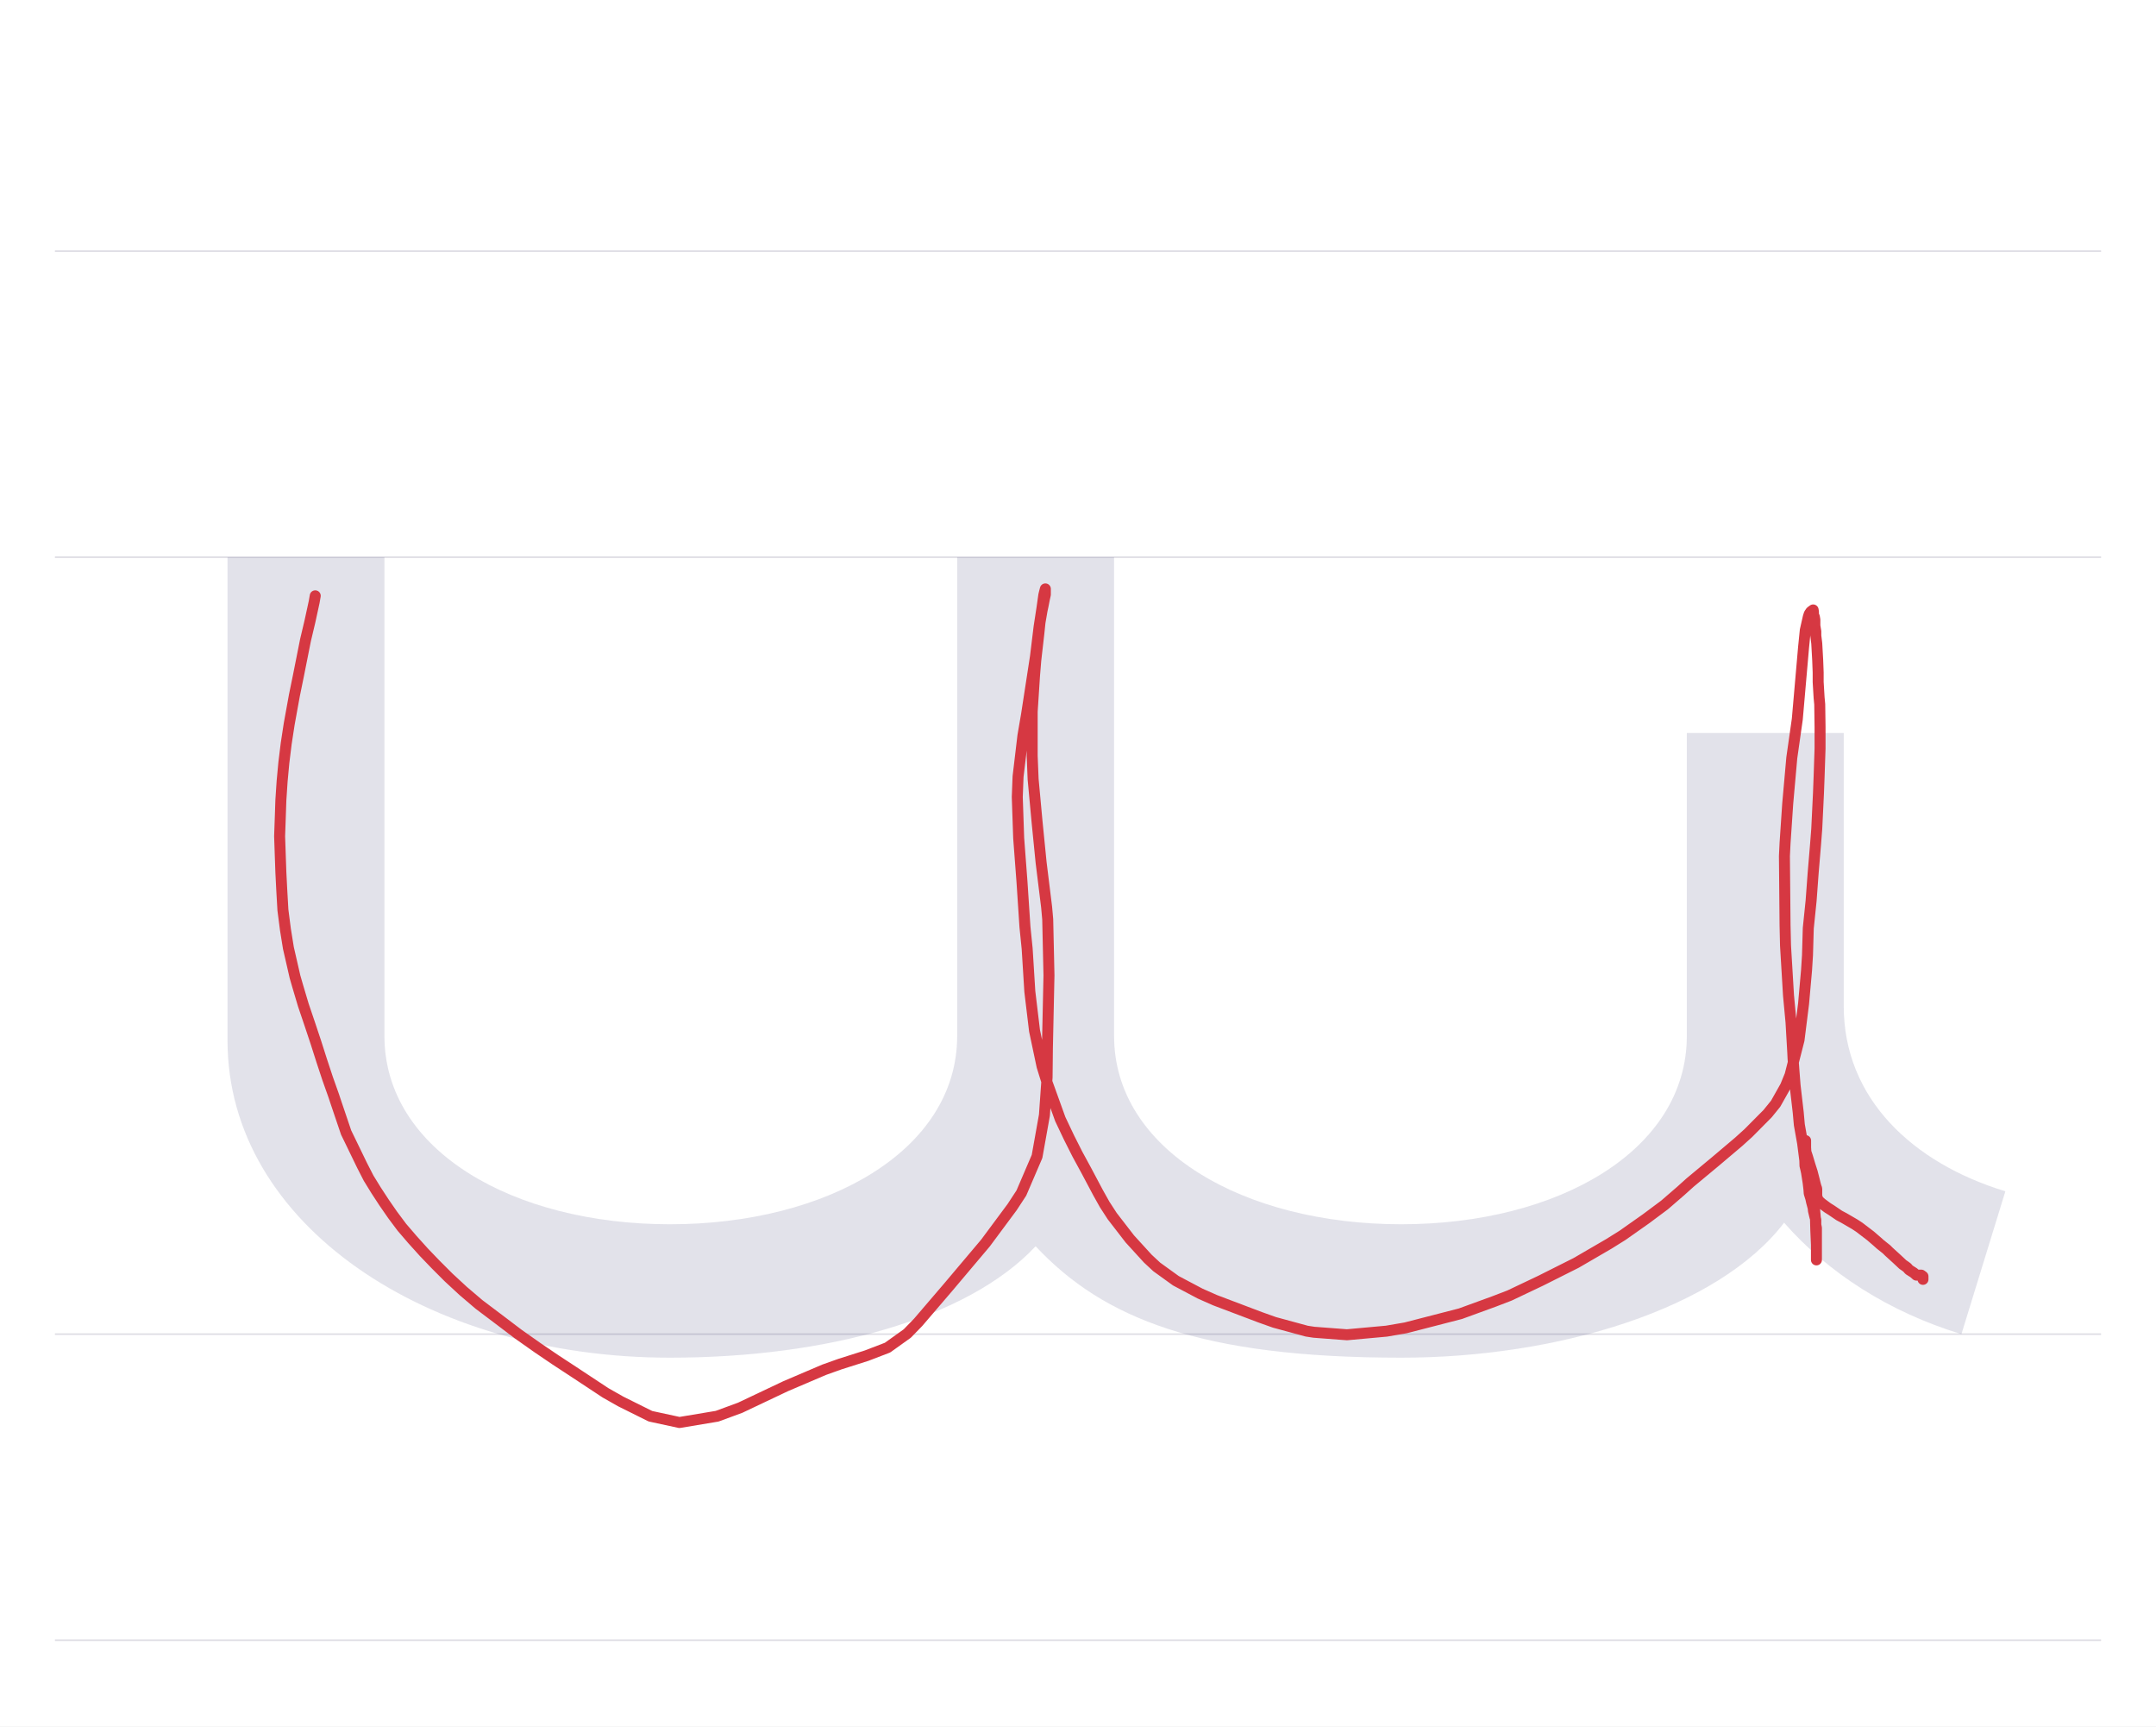
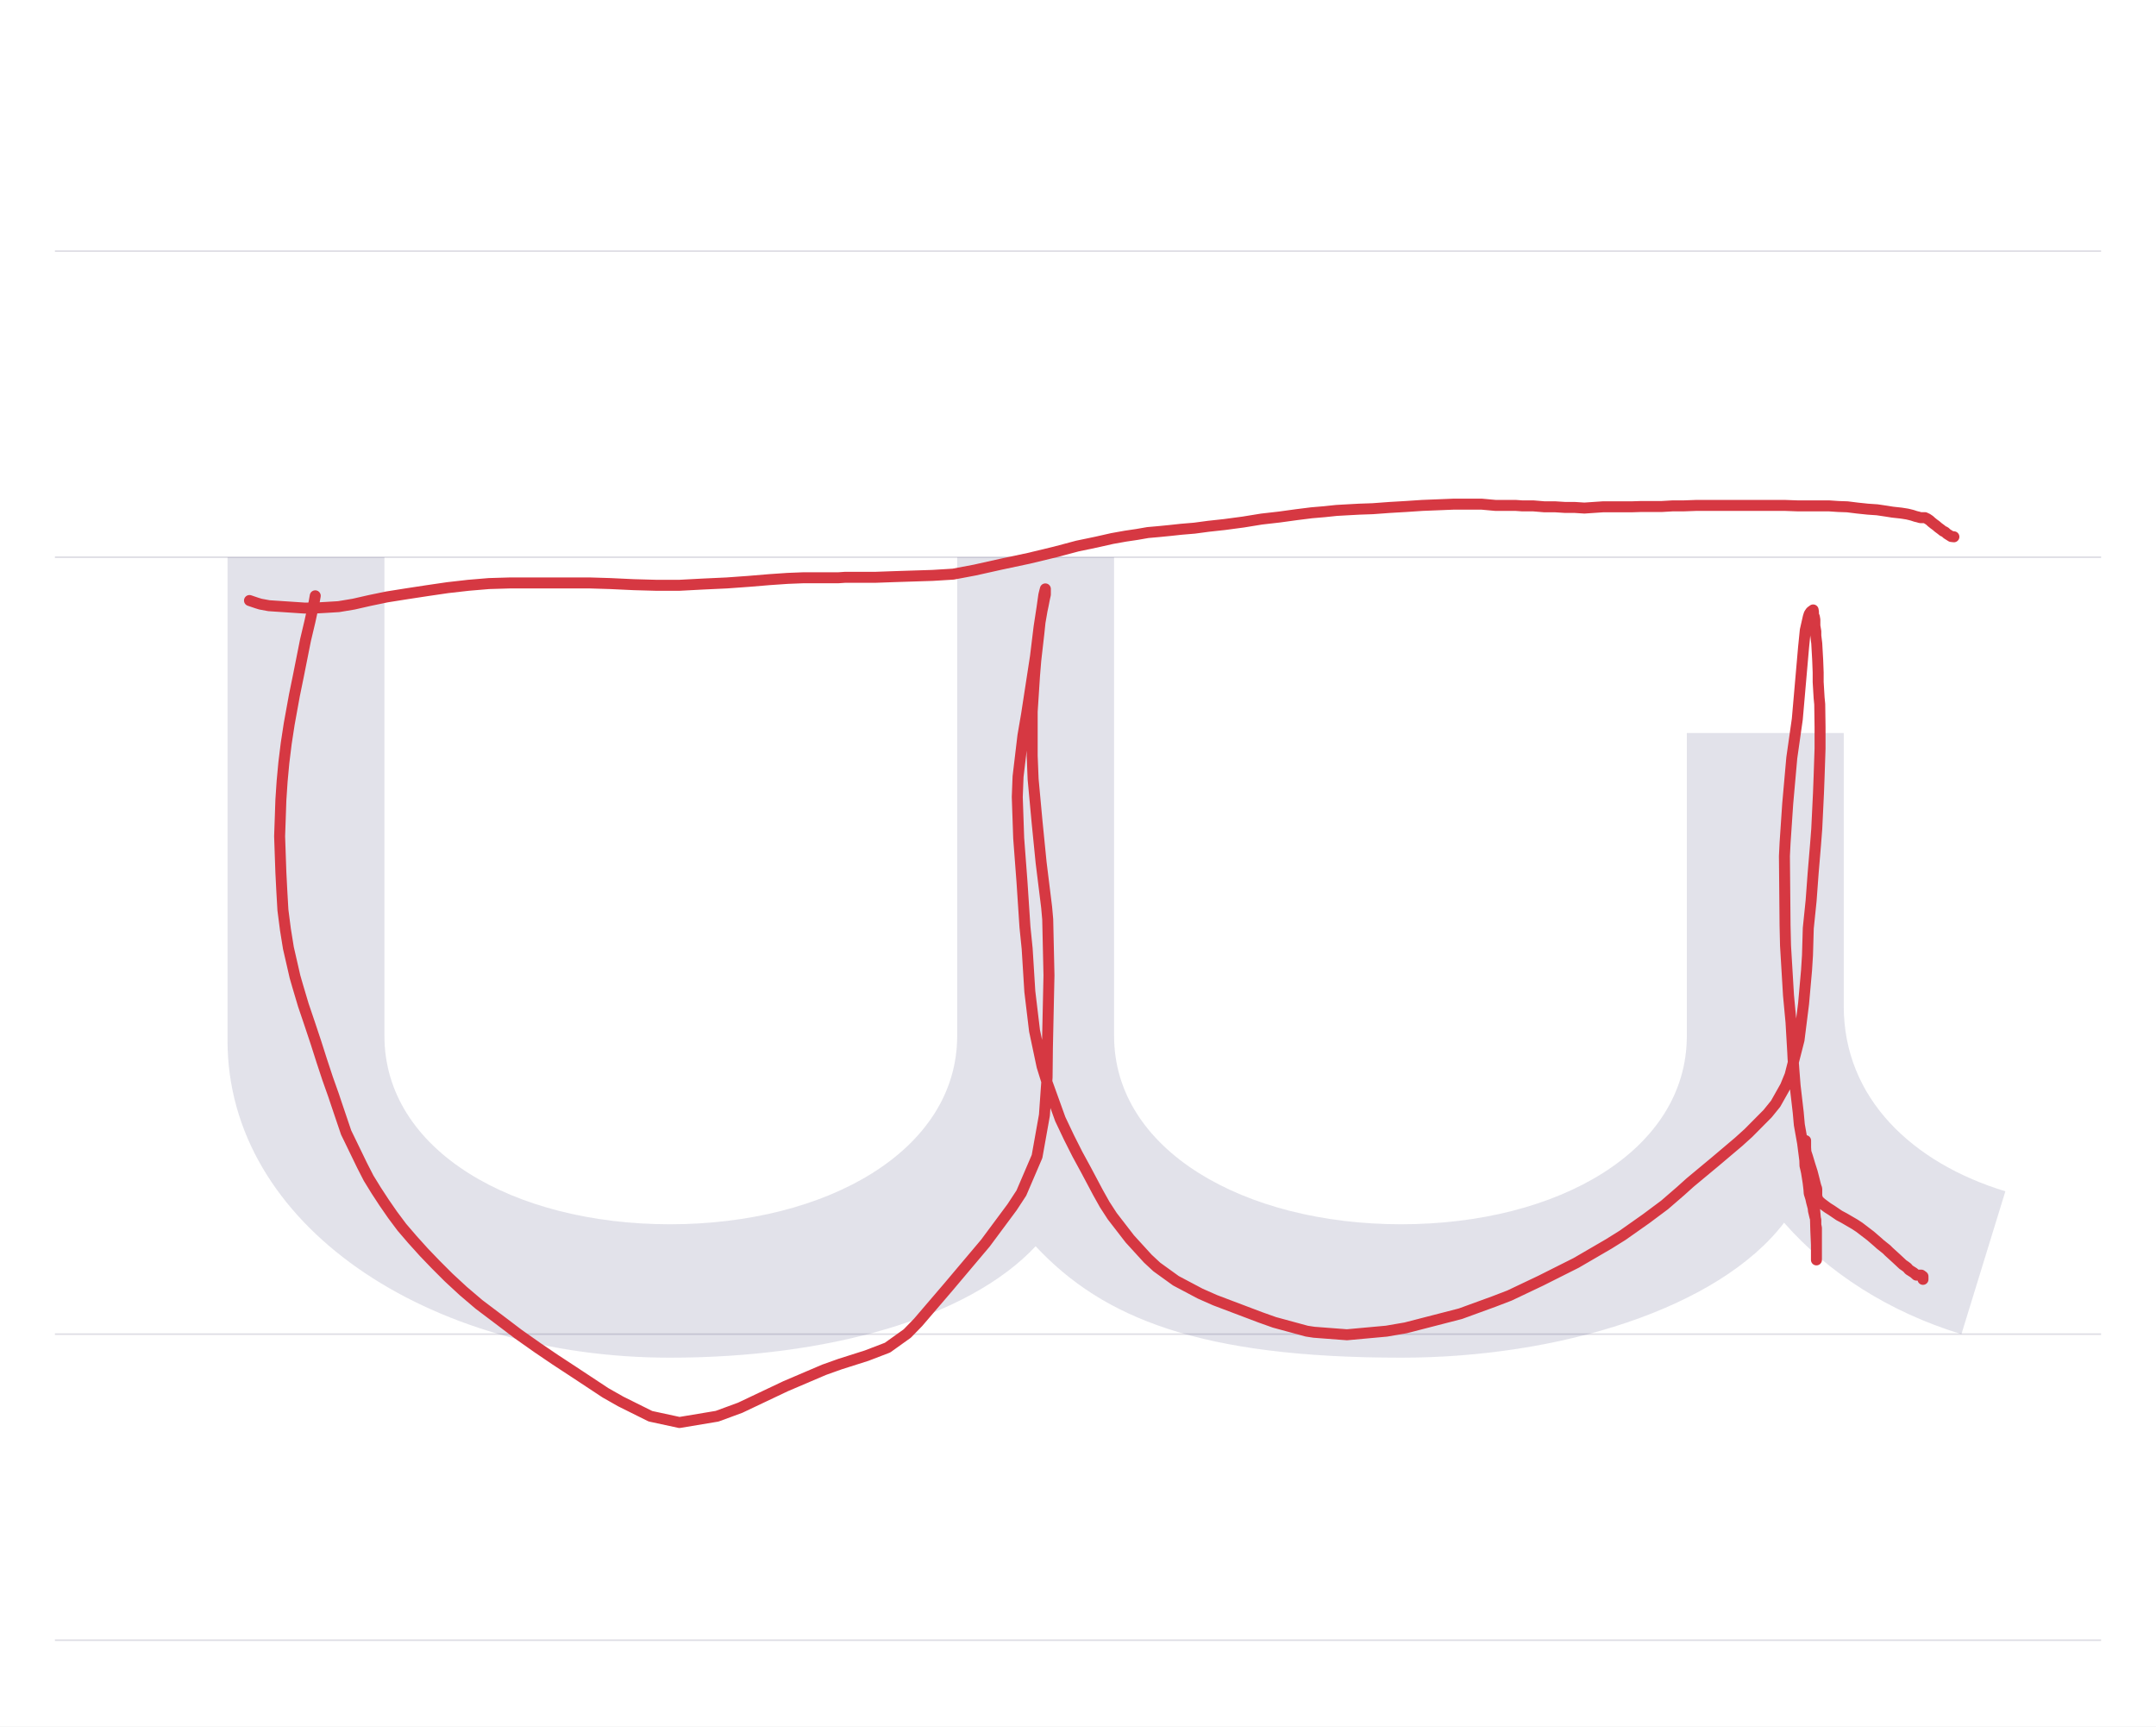
<svg xmlns="http://www.w3.org/2000/svg" viewBox="0 0 1374 1100">
  <rect width="100%" height="100%" fill="white" />
  <path d="M35 850H1339" stroke="#dedde4" fill="none" />
  <path d="M35 355H1339" stroke="#dedde4" fill="none" />
  <path d="M35 160H1339" stroke="#dedde4" fill="none" />
  <path d="M35 1045H1339" stroke="#dedde4" fill="none" />
  <path d="M45 495V187C45 70 172 -15 327 -15C427 -15 517 10 560 56C603 10 665 -15 793 -15C893 -15 995 16 1037 71C1065 39 1104 14 1150 0L1178 91C1119 109 1075 150 1075 209V383H975V190C975 117 893 70 793 70C693 70 610 117 610 190V495H510V190C510 117 427 70 327 70C227 70 145 117 145 190V495Z" fill="#08084d" opacity=".12" transform="translate(100.0 850) scale(1 -1)" />
  <path d="M200.9,379.6L200.2,383.6L197.5,396L194.7,407.8L190.1,430.9L187.6,443.1L184.3,461.3L182.4,473.7L180.9,485.9L179.8,497.7L179,509.7L178.6,521.4L178.2,532.8L178.6,544.5L179,555.9L179.6,567.6L180.3,579.8L181.9,592.2L183.8,604L188,622.3L189.7,628.2L193.3,640.3L197.3,652.1L201.3,664.1L205.1,676L208.8,687.2L212.6,697.9L214.3,703L220.6,721.6L222.7,725.9L230.7,742.4L234.9,750.6L239.7,758.4L244.8,766.2L250.2,774L256.1,781.9L262.8,789.7L270.2,797.9L277.7,805.7L285.9,813.9L295.2,822.5L305.3,831.1L317.9,840.6L330.3,850L342.5,858.6L354,866.4L365.3,873.8L385.9,887.4L395.6,892.9L414.5,902.3L433,906.3L457,902.3L471.7,896.9L500.6,883.2L525.2,872.7L535.3,869.1L552.3,863.7L565.6,858.6L578.2,849.6L585.1,842.5L604.2,820.2L628,792L645,769.1L650.9,760.1L660.9,736.8L665.6,710.5L667.3,686.4L667.5,667.7L668.5,621.4L667.7,585.7L667,577.9L663.5,549.6L660.9,523.5L658.4,496.4L657.8,481.5L657.8,453.4L659.3,430.3L660.1,420.6L662,404L662.8,396.4L664.1,388.9L664.7,386.1L665.6,381.5L666.2,378.8L666.2,377.1L666.2,375.2L665.6,377.5L665.2,379.2L664.1,387L662.2,399.4L659.9,418.3L654.2,455.3L651.9,468.7L648.8,494.8L648.3,507.8L649.2,534L651.3,561.8L653.2,590.6L654.6,604.4L656.3,631.7L659.3,656.7L664.1,679.4L667.3,689.7L675.7,713L681.3,724.8L686.6,735.3L692.2,745.6L699.8,759.9L704,767.4L708.8,774.8L720,789.3L731.5,801.9L737.2,807.2L749.4,816L764.9,824.2L774.4,828.4L803.2,839.3L812.2,842.5L832.8,848.1L837.4,848.8L858.4,850.4L883.6,848.1L895.8,846L930.7,837L952.1,829.2L962,825.4L981.8,816L1004.5,804.6L1025.3,792.5L1034.1,787L1049,776.5L1060.8,767.7L1071.1,758.8L1077.1,753.4L1093.1,740.1L1108,727.5L1114.3,721.8L1126.5,709.5L1131.6,703.2L1137.9,692L1140.8,684.9L1146.5,662.6L1149.4,639.5L1151.3,618.1L1151.9,608.6L1152.4,591.4L1154.2,573.9L1155.5,556.3L1157,538.4L1157.8,528.1L1158.9,505.3L1159.3,494.8L1159.9,476.9L1159.9,463.2L1159.7,448.7L1159.3,444.5L1158.7,434.5L1158.7,432.6L1158.7,428.4L1158.4,420.6L1157.8,409.9L1157.2,405L1157.2,402.3L1156.6,398.7L1156.6,394.9L1156.3,393.1L1155.7,391.6L1155.7,389.9L1155.5,388.6L1154,389.7L1153,391.2L1152.4,393.1L1150.5,401.5L1149.4,412.4L1146.5,445.6L1145.4,458.2L1141.9,482.8L1139.3,512L1137.6,537.2L1137.2,545.4L1137.6,589.5L1137.9,602.5L1139.8,634.2L1141.4,651.3L1142.5,670.2L1142.7,674.4L1143.3,682.6L1144,691.6L1146,708.8L1146.7,716.6L1148.8,728.4L1150.2,739.3L1150.3,742.7L1150.9,745.2L1151.3,747.1L1152.3,753.4L1152.8,757.6L1153,760.3L1154,763.5L1154.5,765.8L1155.5,769.5L1155.7,771.4L1156.6,775.2L1157.2,777.1L1157.2,780.3L1157.6,782.4L1157.6,785.1L1157.6,787.4L1157.6,791.2L1157.6,792.9L1157.6,796L1157.6,798.8L1157.6,800.6L1157.6,802.7L1157.6,800L1157.6,795.6L1157.6,793.1L1157.2,784L1157,776.9L1154.9,753.8L1154,749.4L1152.3,739.7L1151.3,736.4L1150.9,734.2L1150.7,731.1L1150.7,728.8L1150.7,726.7L1150.7,728.2L1150.7,730L1150.7,731.9L1150.9,734L1151.9,737L1153.4,742L1154.9,746.7L1156.3,752.1L1156.6,753.4L1157.2,755.7L1157.8,757.4L1157.8,759.5L1157.8,760.9L1157.8,762.2L1158.7,764.7L1160.8,766.6L1164.7,769.5L1167.1,771L1172.1,774.4L1175.3,776.1L1182,780L1184.9,781.9L1192.1,787.4L1196.5,791.2L1198.4,792.9L1202.3,796L1203.8,797.5L1208.2,801.5L1209.5,802.7L1212.7,805.7L1213.9,806.5L1215.4,807.6L1216.6,809L1217.7,809.7L1219.6,810.9L1221.3,812.4L1222.9,812.4L1224.4,812.4L1225.5,813.2L1225.5,815.1" fill="none" stroke="#d63842" stroke-width="7" stroke-linecap="round" stroke-linejoin="round" />
+   <path d="M159,382.6L163.7,384.2L166,384.9L171.4,385.9L193.9,387.4L200.4,387.4L207.6,387L215.8,386.5L225.4,384.9L235.5,382.6L246.6,380.3L259.2,378.3L272.3,376.3L285.3,374.4L298.5,372.9L311.6,371.8L325,371.4L338.3,371.4L350.9,371.4L363.2,371.4L375.8,371.4L388.9,371.8L403.8,372.5L418.1,372.9L433,372.9L448.1,372.1L463.2,371.4L477.1,370.4L490.3,369.3L501.9,368.5L512,368.1L521,368.1L534.3,368.1L538.7,367.8L547.7,367.8L558.2,367.8L569.4,367.4L581.7,367L594.3,366.6L607.4,365.8L621.2,363.2L637.8,359.5L655.7,355.7L672.3,351.7L686.6,347.9L698.6,345.4L708.8,343.1L717.2,341.6L724.6,340.5L731.5,339.3L738.3,338.7L745.4,338L752.8,337.2L761.2,336.5L770.2,335.3L780.3,334.2L792.3,332.6L804,330.7L815.4,329.4L826.3,327.9L835.9,326.7L844.1,326L851.7,325.2L858.8,324.8L866.2,324.4L874.8,324.1L885.7,323.3L896,322.7L906.5,322L916.6,321.6L926.5,321.2L935.7,321.2L944.2,321.2L953,322L965.8,322L970,322.3L977.1,322.3L984.3,322.9L991.2,322.9L997.5,323.3L1003.6,323.3L1009.7,323.7L1015.6,323.3L1021.5,322.9L1027.3,322.9L1033.6,322.9L1039.7,322.9L1046,322.7L1052.6,322.7L1059.1,322.7L1066,322.3L1073.1,322.3L1081.3,322L1090.8,322L1100.5,322L1110.5,322L1119.6,322L1129,322L1137.2,322L1145.6,322.3L1152.8,322.3L1159.3,322.3L1165.6,322.3L1171.5,322.7L1177.3,322.9L1183.7,323.7L1190.4,324.4L1196.3,324.8L1201.7,325.6L1206.1,326.3L1211.6,326.9L1212.9,327.1L1215.4,327.5L1217.1,327.9L1218.7,328.3L1220.8,329L1222.5,329.4L1223.8,329.8L1225.2,329.8L1226.7,329.8L1228.2,330.5L1229.7,331.5L1230.9,332.6L1232.4,333.8L1233.9,334.9L1235.3,336.1L1236.8,337.2L1238.3,338.4L1239.5,338.9L1240.8,340.1L1243.5,341.8L1245.2,342" fill="none" stroke="#d63842" stroke-width="7" stroke-linecap="round" stroke-linejoin="round" />
</svg>
